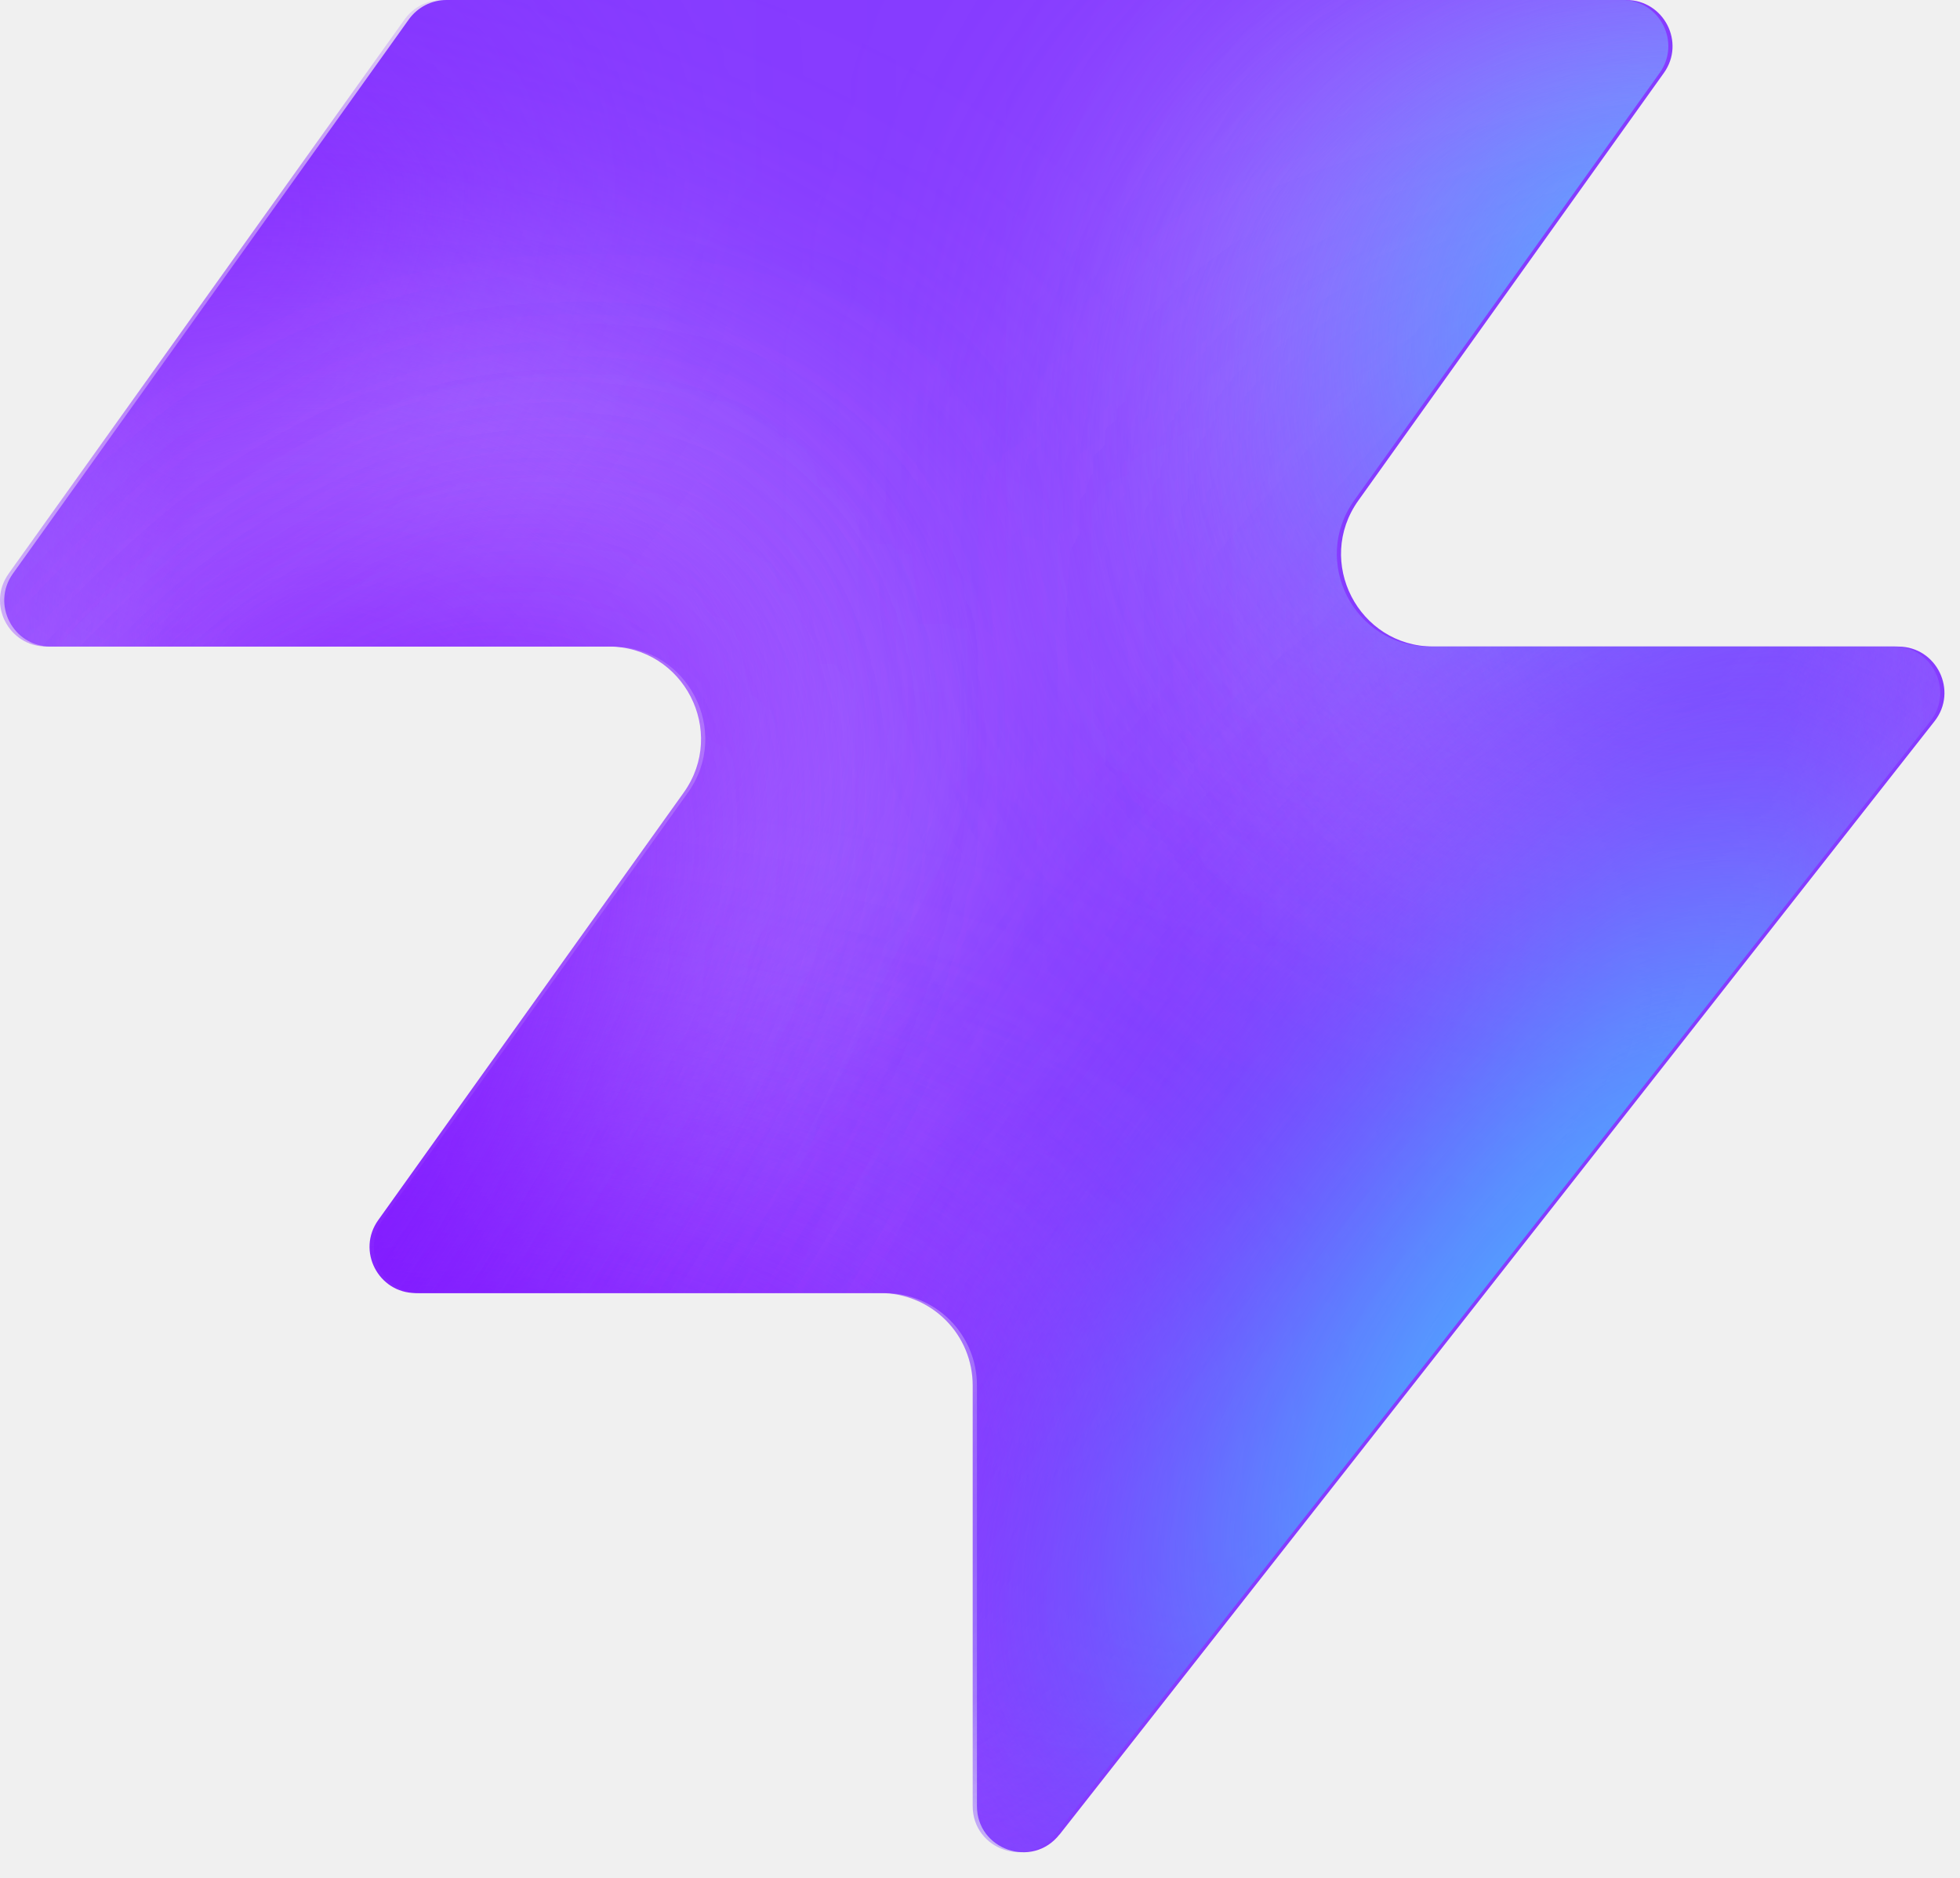
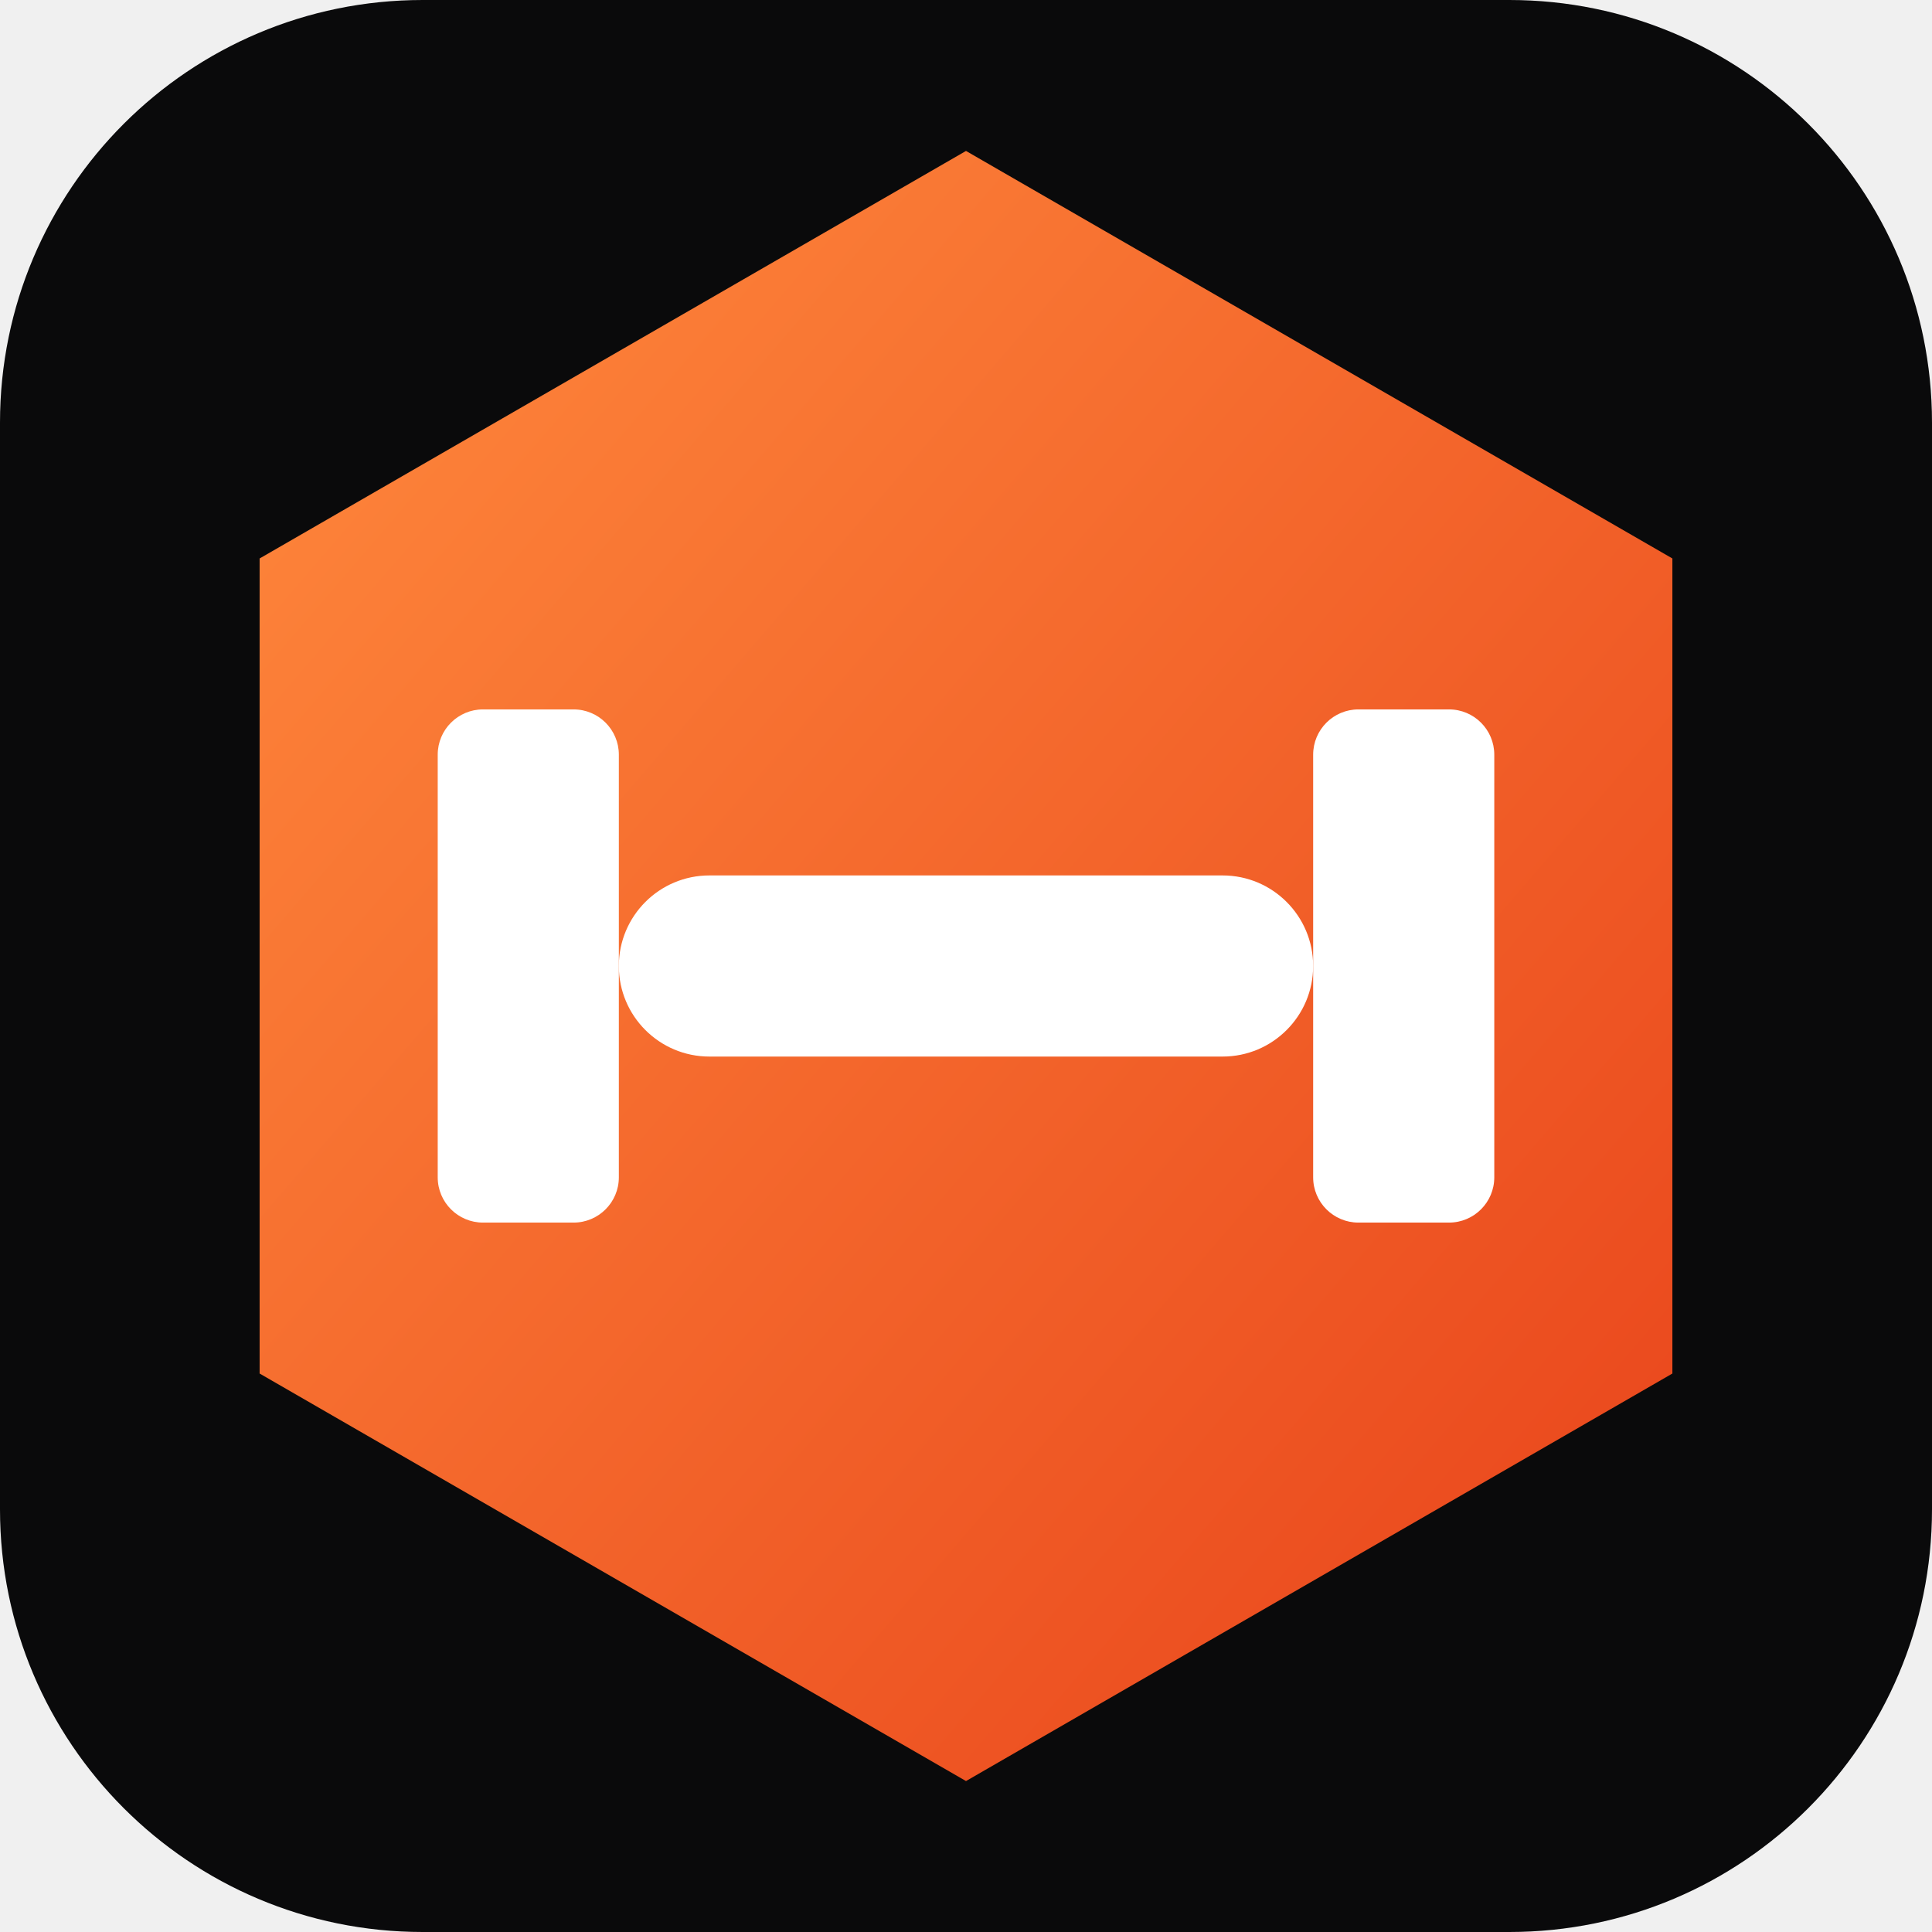
- <svg xmlns="http://www.w3.org/2000/svg" width="48" height="46" fill="none" viewBox="0 0 48 46">
-   <path fill="#863bff" d="M25.946 44.938c-.664.845-2.021.375-2.021-.698V33.937a2.26 2.26 0 0 0-2.262-2.262H10.287c-.92 0-1.456-1.04-.92-1.788l7.48-10.471c1.07-1.497 0-3.578-1.842-3.578H1.237c-.92 0-1.456-1.04-.92-1.788L10.013.474c.214-.297.556-.474.92-.474h28.894c.92 0 1.456 1.04.92 1.788l-7.48 10.471c-1.07 1.498 0 3.579 1.842 3.579h11.377c.943 0 1.473 1.088.89 1.83L25.947 44.94z" style="fill:#863bff;fill:color(display-p3 .525 .23 1);fill-opacity:1" />
-   <mask id="a" width="48" height="46" x="0" y="0" maskUnits="userSpaceOnUse" style="mask-type:alpha">
-     <path fill="#000" d="M25.842 44.938c-.664.844-2.021.375-2.021-.698V33.937a2.26 2.26 0 0 0-2.262-2.262H10.183c-.92 0-1.456-1.04-.92-1.788l7.48-10.471c1.07-1.498 0-3.579-1.842-3.579H1.133c-.92 0-1.456-1.04-.92-1.787L9.91.473c.214-.297.556-.474.92-.474h28.894c.92 0 1.456 1.04.92 1.788l-7.48 10.471c-1.07 1.498 0 3.578 1.842 3.578h11.377c.943 0 1.473 1.088.89 1.832L25.843 44.94z" style="fill:#000;fill-opacity:1" />
-   </mask>
-   <g mask="url(#a)">
-     <g filter="url(#b)">
-       <ellipse cx="5.508" cy="14.704" fill="#ede6ff" rx="5.508" ry="14.704" style="fill:#ede6ff;fill:color(display-p3 .927 .903 1);fill-opacity:1" transform="matrix(.00324 1 1 -.00324 -4.47 31.516)" />
-     </g>
-     <g filter="url(#c)">
-       <ellipse cx="10.399" cy="29.851" fill="#ede6ff" rx="10.399" ry="29.851" style="fill:#ede6ff;fill:color(display-p3 .927 .903 1);fill-opacity:1" transform="matrix(.00324 1 1 -.00324 -39.328 7.883)" />
-     </g>
-     <g filter="url(#d)">
-       <ellipse cx="5.508" cy="30.487" fill="#7e14ff" rx="5.508" ry="30.487" style="fill:#7e14ff;fill:color(display-p3 .492 .077 1);fill-opacity:1" transform="rotate(89.814 -25.913 -14.639)scale(1 -1)" />
-     </g>
-     <g filter="url(#e)">
-       <ellipse cx="5.508" cy="30.599" fill="#7e14ff" rx="5.508" ry="30.599" style="fill:#7e14ff;fill:color(display-p3 .492 .077 1);fill-opacity:1" transform="rotate(89.814 -32.644 -3.334)scale(1 -1)" />
-     </g>
-     <g filter="url(#f)">
-       <ellipse cx="5.508" cy="30.599" fill="#7e14ff" rx="5.508" ry="30.599" style="fill:#7e14ff;fill:color(display-p3 .492 .077 1);fill-opacity:1" transform="matrix(.00324 1 1 -.00324 -34.34 30.47)" />
-     </g>
-     <g filter="url(#g)">
-       <ellipse cx="14.072" cy="22.078" fill="#ede6ff" rx="14.072" ry="22.078" style="fill:#ede6ff;fill:color(display-p3 .927 .903 1);fill-opacity:1" transform="rotate(93.35 24.506 48.493)scale(-1 1)" />
-     </g>
-     <g filter="url(#h)">
-       <ellipse cx="3.47" cy="21.501" fill="#7e14ff" rx="3.47" ry="21.501" style="fill:#7e14ff;fill:color(display-p3 .492 .077 1);fill-opacity:1" transform="rotate(89.009 28.708 47.59)scale(-1 1)" />
-     </g>
-     <g filter="url(#i)">
-       <ellipse cx="3.47" cy="21.501" fill="#7e14ff" rx="3.47" ry="21.501" style="fill:#7e14ff;fill:color(display-p3 .492 .077 1);fill-opacity:1" transform="rotate(89.009 28.708 47.59)scale(-1 1)" />
-     </g>
-     <g filter="url(#j)">
-       <ellipse cx=".387" cy="8.972" fill="#7e14ff" rx="4.407" ry="29.108" style="fill:#7e14ff;fill:color(display-p3 .492 .077 1);fill-opacity:1" transform="rotate(39.51 .387 8.972)" />
-     </g>
-     <g filter="url(#k)">
-       <ellipse cx="47.523" cy="-6.092" fill="#7e14ff" rx="4.407" ry="29.108" style="fill:#7e14ff;fill:color(display-p3 .492 .077 1);fill-opacity:1" transform="rotate(37.892 47.523 -6.092)" />
-     </g>
-     <g filter="url(#l)">
-       <ellipse cx="41.412" cy="6.333" fill="#47bfff" rx="5.971" ry="9.665" style="fill:#47bfff;fill:color(display-p3 .28 .748 1);fill-opacity:1" transform="rotate(37.892 41.412 6.333)" />
-     </g>
-     <g filter="url(#m)">
-       <ellipse cx="-1.879" cy="38.332" fill="#7e14ff" rx="4.407" ry="29.108" style="fill:#7e14ff;fill:color(display-p3 .492 .077 1);fill-opacity:1" transform="rotate(37.892 -1.88 38.332)" />
-     </g>
-     <g filter="url(#n)">
-       <ellipse cx="-1.879" cy="38.332" fill="#7e14ff" rx="4.407" ry="29.108" style="fill:#7e14ff;fill:color(display-p3 .492 .077 1);fill-opacity:1" transform="rotate(37.892 -1.88 38.332)" />
-     </g>
-     <g filter="url(#o)">
-       <ellipse cx="35.651" cy="29.907" fill="#7e14ff" rx="4.407" ry="29.108" style="fill:#7e14ff;fill:color(display-p3 .492 .077 1);fill-opacity:1" transform="rotate(37.892 35.651 29.907)" />
-     </g>
-     <g filter="url(#p)">
-       <ellipse cx="38.418" cy="32.4" fill="#47bfff" rx="5.971" ry="15.297" style="fill:#47bfff;fill:color(display-p3 .28 .748 1);fill-opacity:1" transform="rotate(37.892 38.418 32.4)" />
-     </g>
-   </g>
+ <svg xmlns="http://www.w3.org/2000/svg" viewBox="0 0 64 64">
  <defs>
-     <filter id="b" width="60.045" height="41.654" x="-19.77" y="16.149" color-interpolation-filters="sRGB" filterUnits="userSpaceOnUse">
-       <feFlood flood-opacity="0" result="BackgroundImageFix" />
-       <feBlend in="SourceGraphic" in2="BackgroundImageFix" result="shape" />
-       <feGaussianBlur result="effect1_foregroundBlur_2002_17158" stdDeviation="7.659" />
-     </filter>
-     <filter id="c" width="90.34" height="51.437" x="-54.613" y="-7.533" color-interpolation-filters="sRGB" filterUnits="userSpaceOnUse">
-       <feFlood flood-opacity="0" result="BackgroundImageFix" />
-       <feBlend in="SourceGraphic" in2="BackgroundImageFix" result="shape" />
-       <feGaussianBlur result="effect1_foregroundBlur_2002_17158" stdDeviation="7.659" />
-     </filter>
-     <filter id="d" width="79.355" height="29.4" x="-49.64" y="2.03" color-interpolation-filters="sRGB" filterUnits="userSpaceOnUse">
-       <feFlood flood-opacity="0" result="BackgroundImageFix" />
-       <feBlend in="SourceGraphic" in2="BackgroundImageFix" result="shape" />
-       <feGaussianBlur result="effect1_foregroundBlur_2002_17158" stdDeviation="4.596" />
-     </filter>
-     <filter id="e" width="79.579" height="29.4" x="-45.045" y="20.029" color-interpolation-filters="sRGB" filterUnits="userSpaceOnUse">
-       <feFlood flood-opacity="0" result="BackgroundImageFix" />
-       <feBlend in="SourceGraphic" in2="BackgroundImageFix" result="shape" />
-       <feGaussianBlur result="effect1_foregroundBlur_2002_17158" stdDeviation="4.596" />
-     </filter>
-     <filter id="f" width="79.579" height="29.4" x="-43.513" y="21.178" color-interpolation-filters="sRGB" filterUnits="userSpaceOnUse">
-       <feFlood flood-opacity="0" result="BackgroundImageFix" />
-       <feBlend in="SourceGraphic" in2="BackgroundImageFix" result="shape" />
-       <feGaussianBlur result="effect1_foregroundBlur_2002_17158" stdDeviation="4.596" />
-     </filter>
-     <filter id="g" width="74.749" height="58.852" x="15.756" y="-17.901" color-interpolation-filters="sRGB" filterUnits="userSpaceOnUse">
-       <feFlood flood-opacity="0" result="BackgroundImageFix" />
-       <feBlend in="SourceGraphic" in2="BackgroundImageFix" result="shape" />
-       <feGaussianBlur result="effect1_foregroundBlur_2002_17158" stdDeviation="7.659" />
-     </filter>
-     <filter id="h" width="61.377" height="25.362" x="23.548" y="2.284" color-interpolation-filters="sRGB" filterUnits="userSpaceOnUse">
-       <feFlood flood-opacity="0" result="BackgroundImageFix" />
-       <feBlend in="SourceGraphic" in2="BackgroundImageFix" result="shape" />
-       <feGaussianBlur result="effect1_foregroundBlur_2002_17158" stdDeviation="4.596" />
-     </filter>
-     <filter id="i" width="61.377" height="25.362" x="23.548" y="2.284" color-interpolation-filters="sRGB" filterUnits="userSpaceOnUse">
-       <feFlood flood-opacity="0" result="BackgroundImageFix" />
-       <feBlend in="SourceGraphic" in2="BackgroundImageFix" result="shape" />
-       <feGaussianBlur result="effect1_foregroundBlur_2002_17158" stdDeviation="4.596" />
-     </filter>
-     <filter id="j" width="56.045" height="63.649" x="-27.636" y="-22.853" color-interpolation-filters="sRGB" filterUnits="userSpaceOnUse">
-       <feFlood flood-opacity="0" result="BackgroundImageFix" />
-       <feBlend in="SourceGraphic" in2="BackgroundImageFix" result="shape" />
-       <feGaussianBlur result="effect1_foregroundBlur_2002_17158" stdDeviation="4.596" />
-     </filter>
-     <filter id="k" width="54.814" height="64.646" x="20.116" y="-38.415" color-interpolation-filters="sRGB" filterUnits="userSpaceOnUse">
-       <feFlood flood-opacity="0" result="BackgroundImageFix" />
-       <feBlend in="SourceGraphic" in2="BackgroundImageFix" result="shape" />
-       <feGaussianBlur result="effect1_foregroundBlur_2002_17158" stdDeviation="4.596" />
-     </filter>
-     <filter id="l" width="33.541" height="35.313" x="24.641" y="-11.323" color-interpolation-filters="sRGB" filterUnits="userSpaceOnUse">
-       <feFlood flood-opacity="0" result="BackgroundImageFix" />
-       <feBlend in="SourceGraphic" in2="BackgroundImageFix" result="shape" />
-       <feGaussianBlur result="effect1_foregroundBlur_2002_17158" stdDeviation="4.596" />
-     </filter>
-     <filter id="m" width="54.814" height="64.646" x="-29.286" y="6.009" color-interpolation-filters="sRGB" filterUnits="userSpaceOnUse">
-       <feFlood flood-opacity="0" result="BackgroundImageFix" />
-       <feBlend in="SourceGraphic" in2="BackgroundImageFix" result="shape" />
-       <feGaussianBlur result="effect1_foregroundBlur_2002_17158" stdDeviation="4.596" />
-     </filter>
-     <filter id="n" width="54.814" height="64.646" x="-29.286" y="6.009" color-interpolation-filters="sRGB" filterUnits="userSpaceOnUse">
-       <feFlood flood-opacity="0" result="BackgroundImageFix" />
-       <feBlend in="SourceGraphic" in2="BackgroundImageFix" result="shape" />
-       <feGaussianBlur result="effect1_foregroundBlur_2002_17158" stdDeviation="4.596" />
-     </filter>
-     <filter id="o" width="54.814" height="64.646" x="8.244" y="-2.416" color-interpolation-filters="sRGB" filterUnits="userSpaceOnUse">
-       <feFlood flood-opacity="0" result="BackgroundImageFix" />
-       <feBlend in="SourceGraphic" in2="BackgroundImageFix" result="shape" />
-       <feGaussianBlur result="effect1_foregroundBlur_2002_17158" stdDeviation="4.596" />
-     </filter>
-     <filter id="p" width="39.409" height="43.623" x="18.713" y="10.588" color-interpolation-filters="sRGB" filterUnits="userSpaceOnUse">
-       <feFlood flood-opacity="0" result="BackgroundImageFix" />
-       <feBlend in="SourceGraphic" in2="BackgroundImageFix" result="shape" />
-       <feGaussianBlur result="effect1_foregroundBlur_2002_17158" stdDeviation="4.596" />
-     </filter>
+     <linearGradient id="g" x1="0" y1="0" x2="1" y2="1">
+       <stop offset="0" stop-color="#ff8a3d" />
+       <stop offset="1" stop-color="#e8421a" />
+     </linearGradient>
  </defs>
+   <rect width="64" height="64" rx="14" fill="#0a0a0b" />
+   <polygon points="32,5 55.4,18.5 55.4,45.5 32,59 8.6,45.5 8.6,18.5" fill="url(#g)" />
+   <rect x="20.5" y="29" width="23" height="6" rx="3" fill="#fff" />
+   <rect x="14.5" y="23.5" width="6" height="17" rx="1.5" fill="#fff" />
+   <rect x="43.5" y="23.5" width="6" height="17" rx="1.5" fill="#fff" />
</svg>
